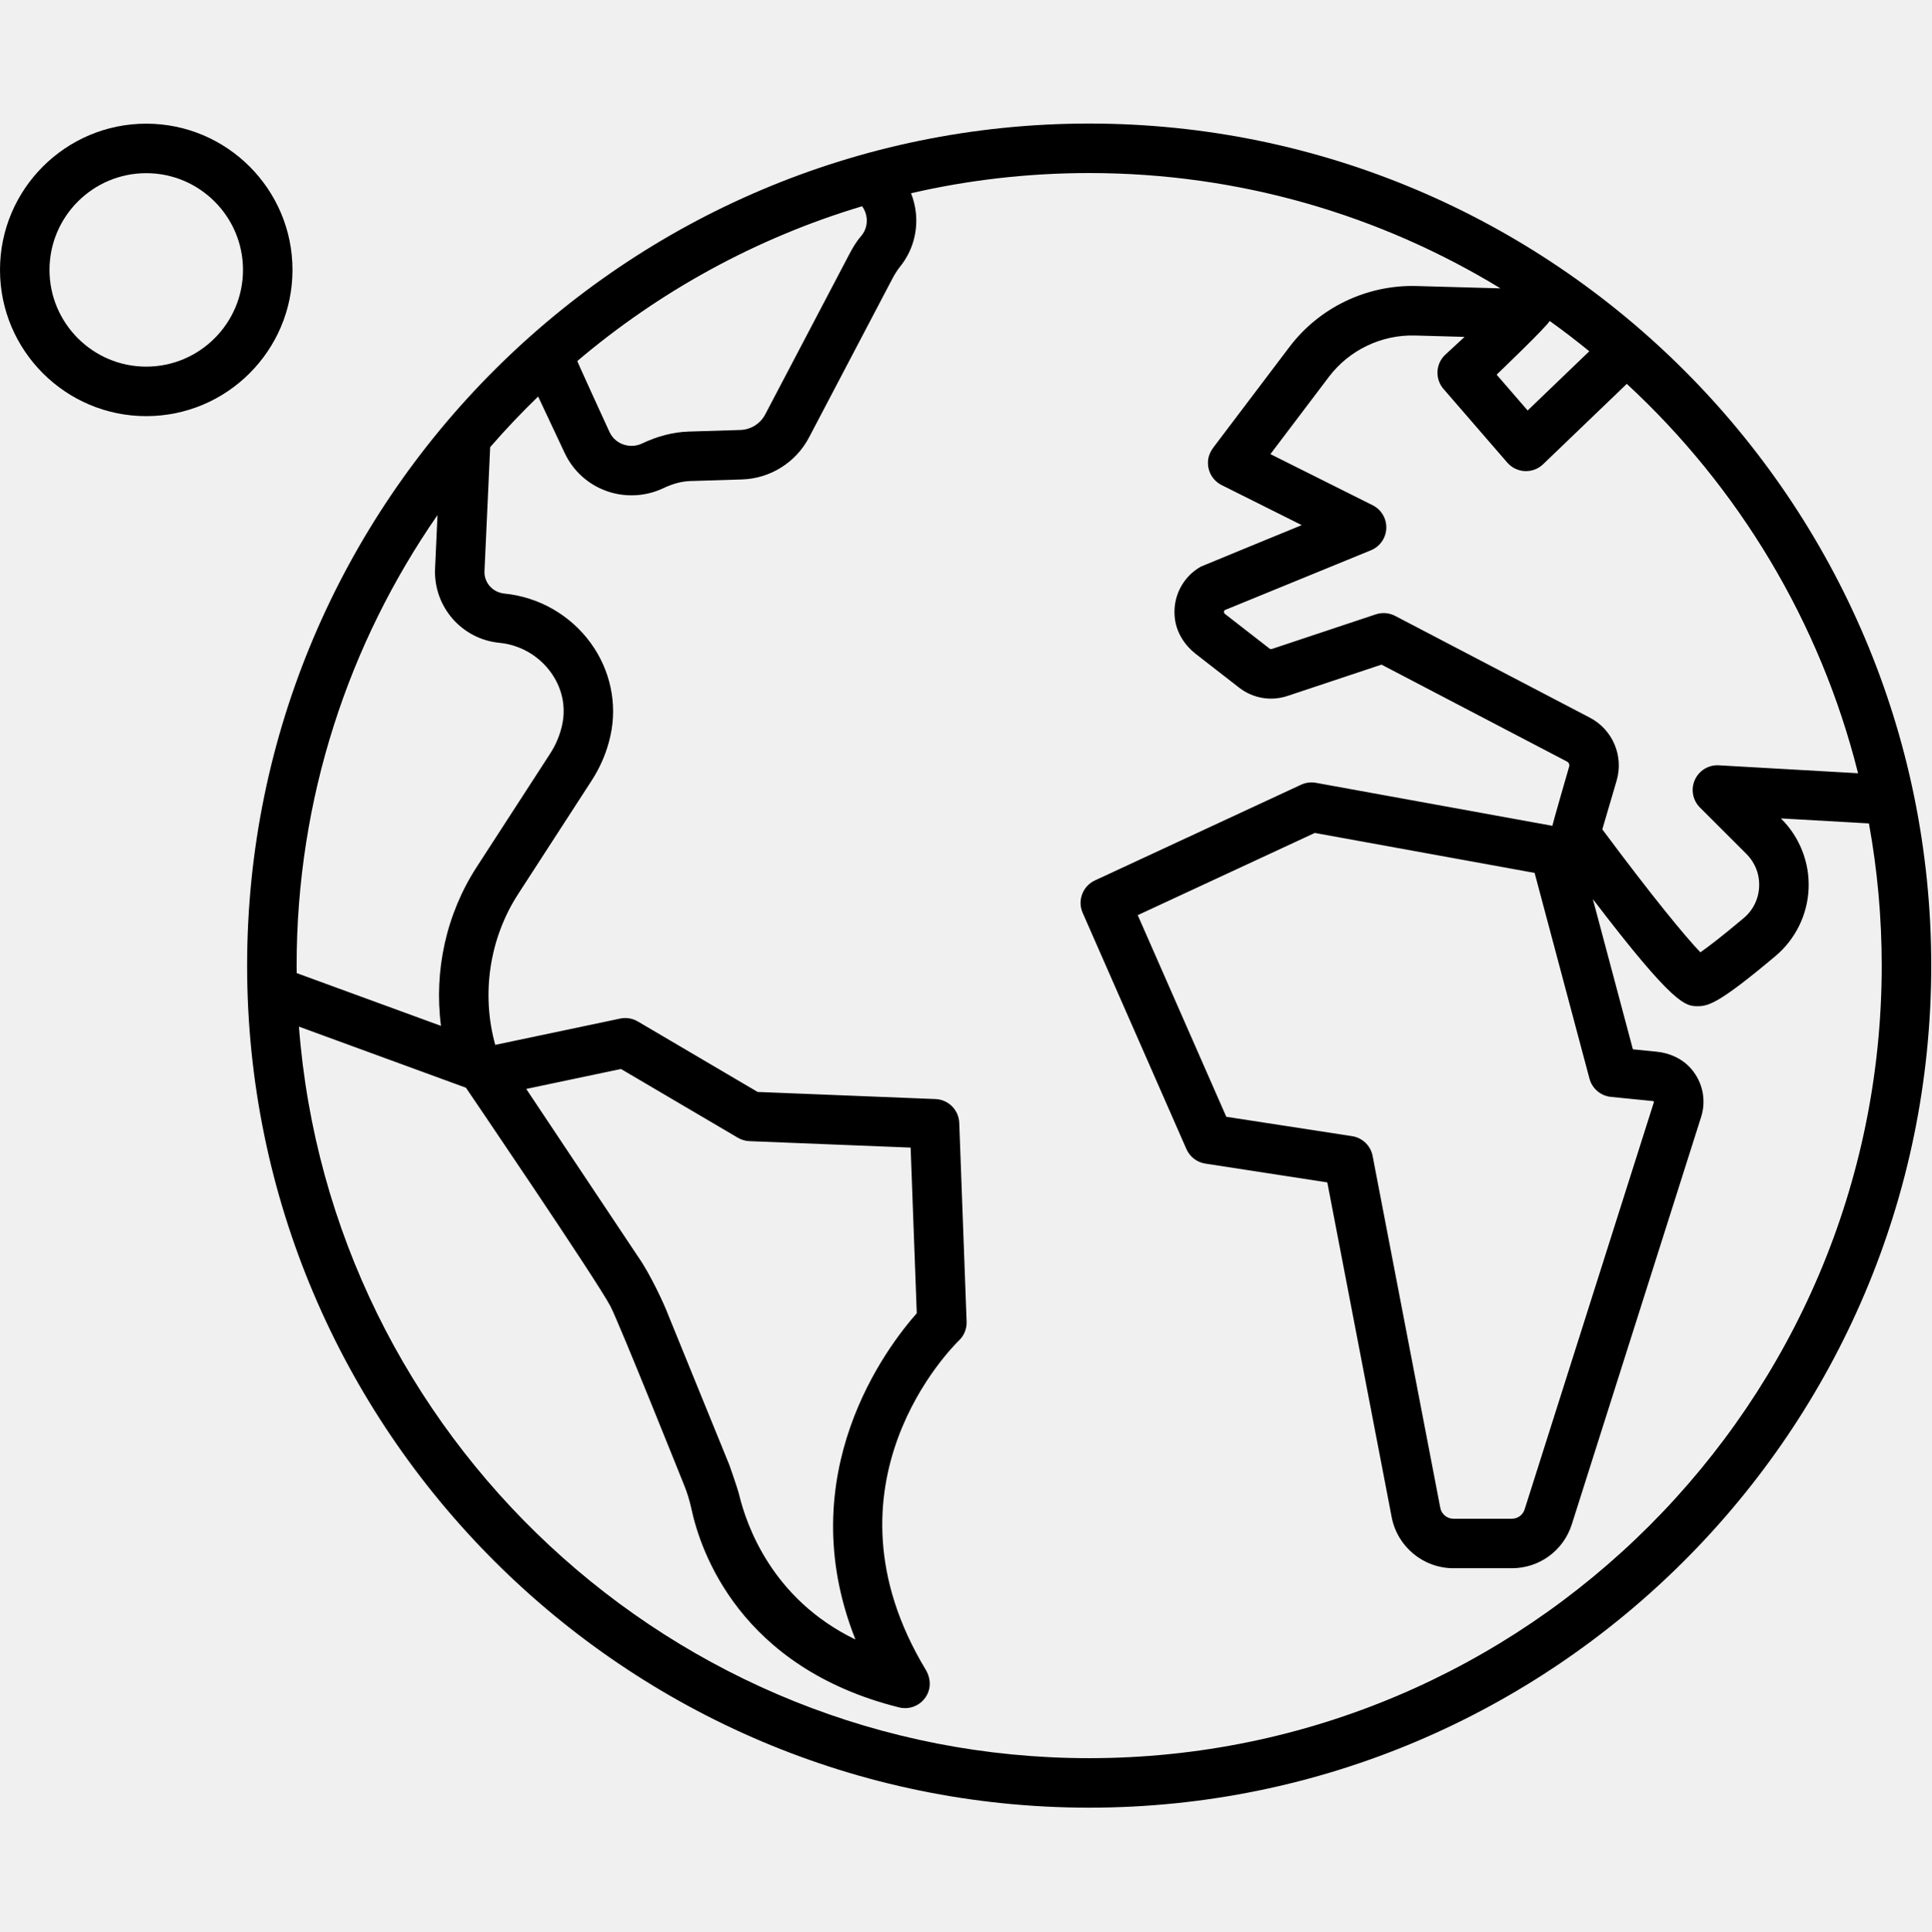
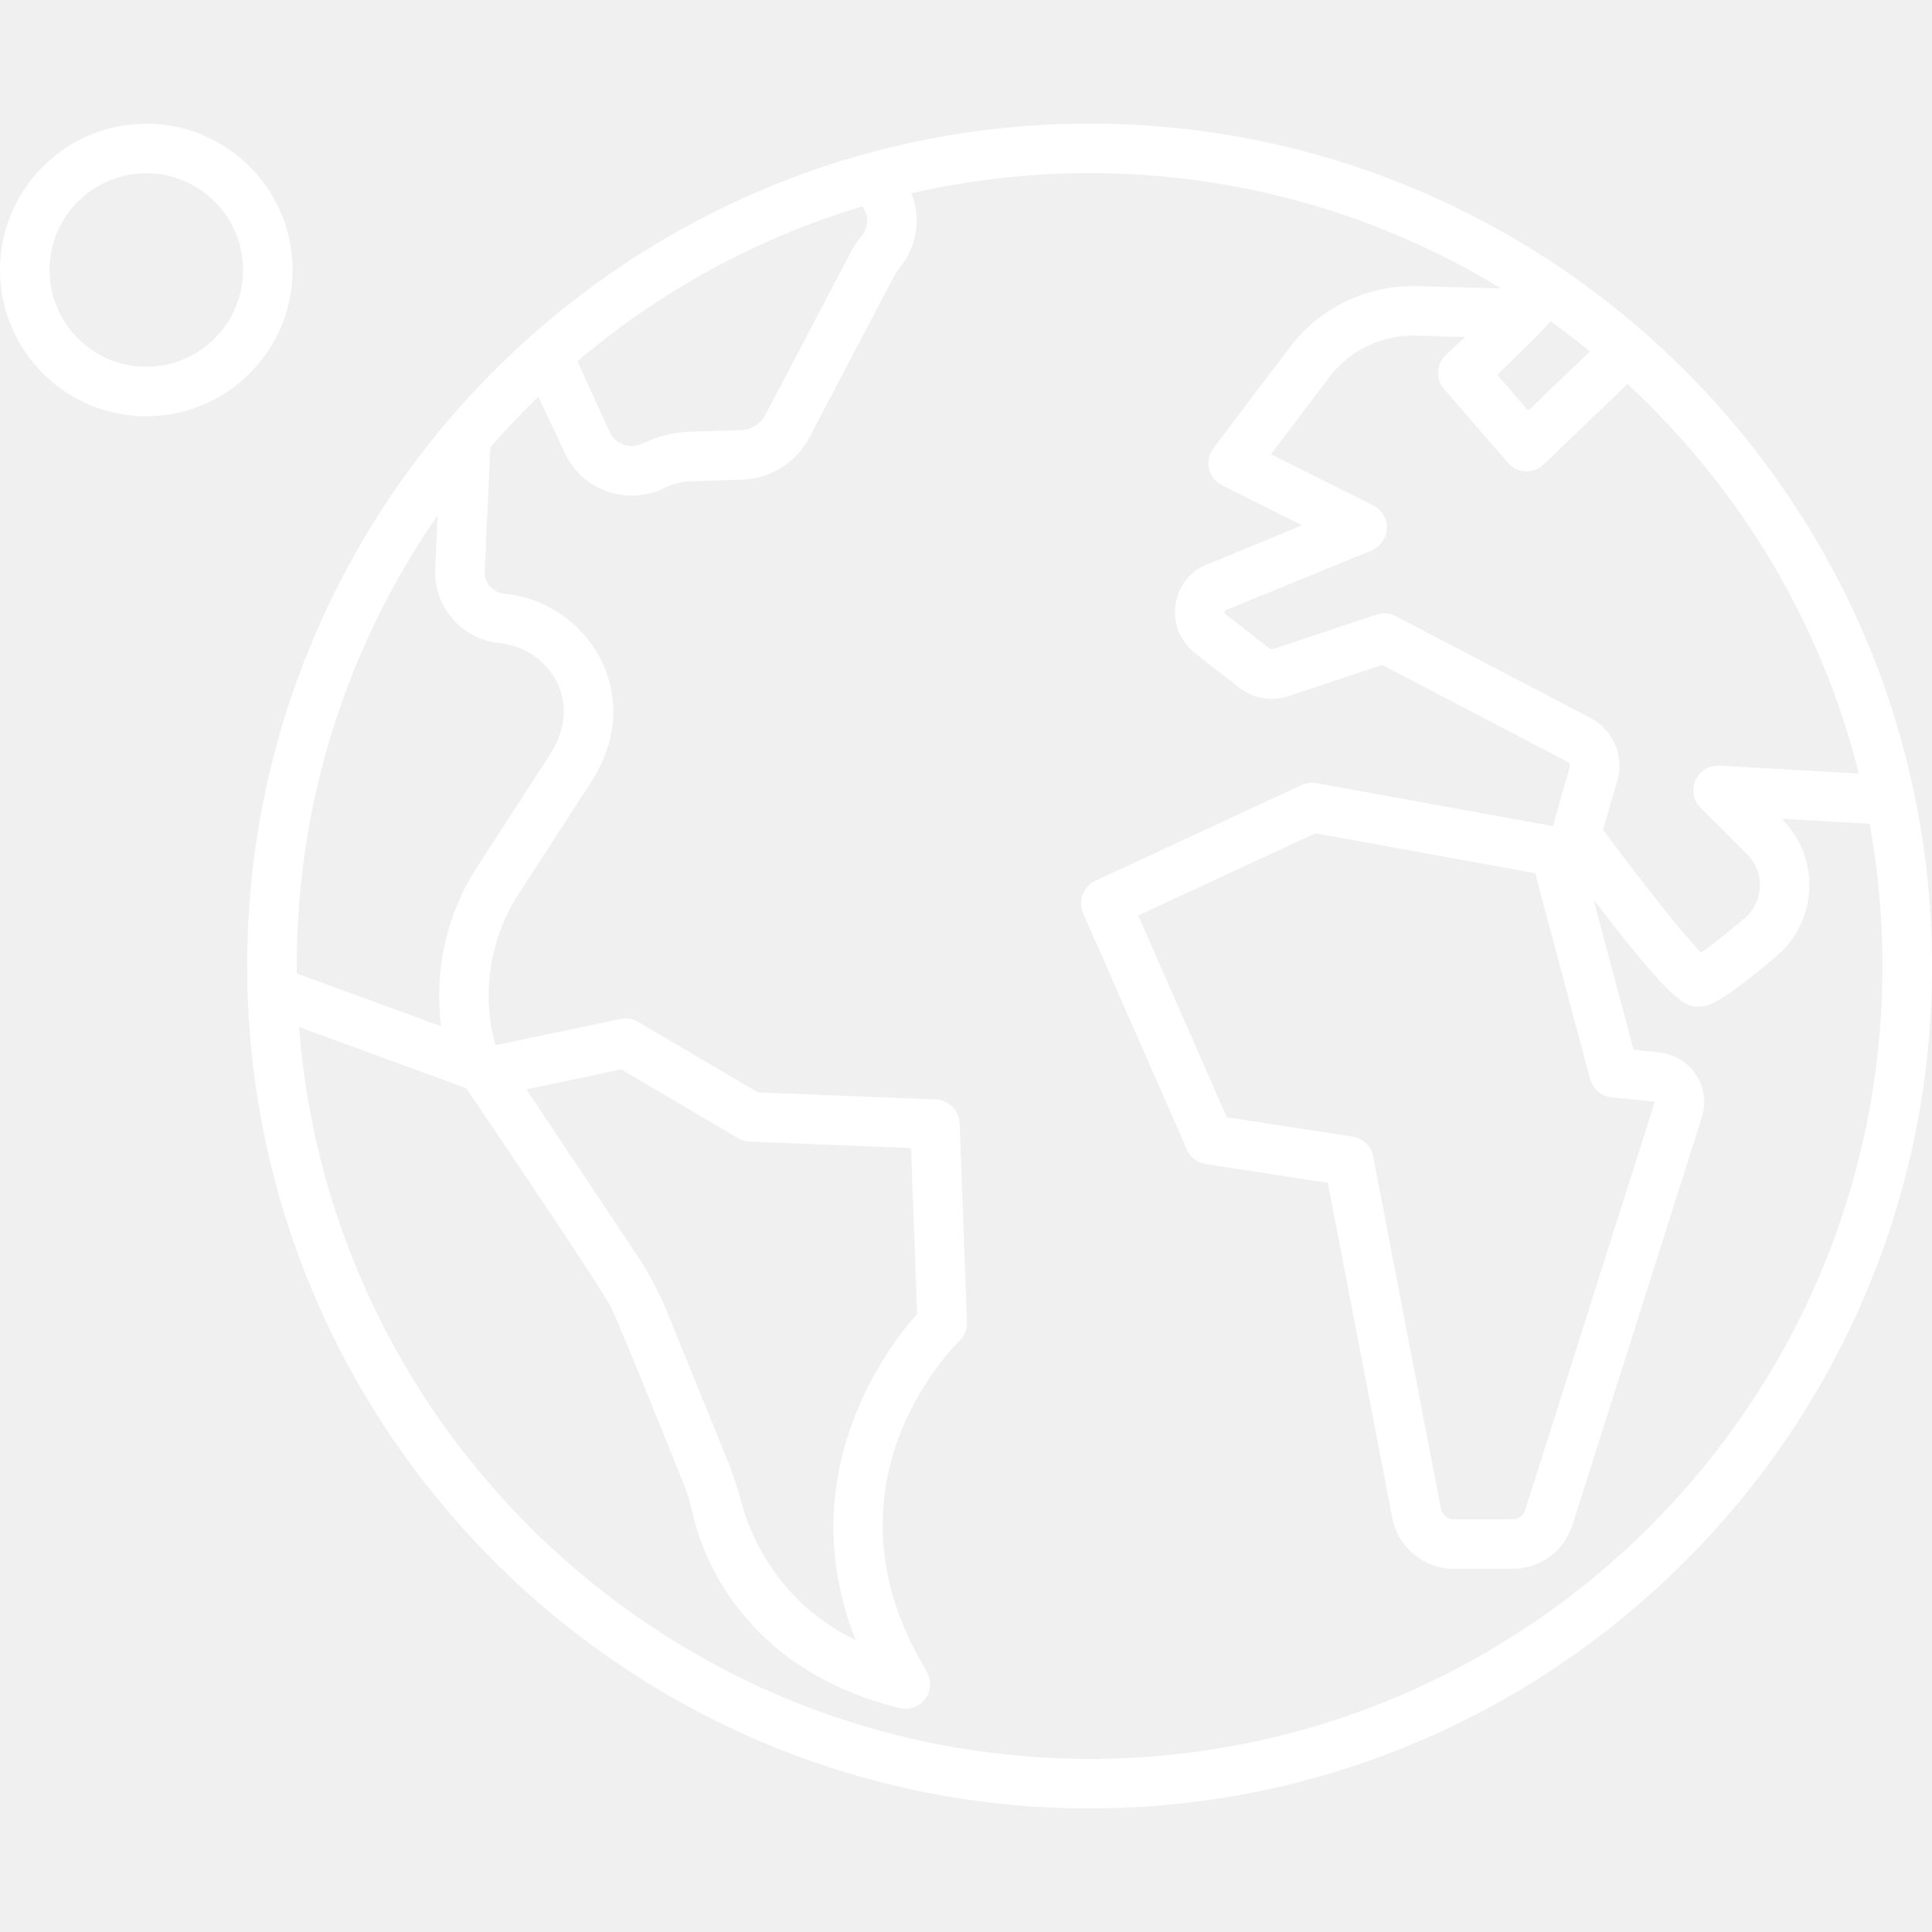
- <svg xmlns="http://www.w3.org/2000/svg" version="1.1" id="Capa_1" x="0px" y="0px" viewBox="0 0 312.103 312.103" style="enable-background:new 0 0 312.103 312.103;" xml:space="preserve">
+ <svg xmlns="http://www.w3.org/2000/svg" version="1.1" id="Capa_1" x="0px" y="0px" viewBox="0 0 312.103 312.103" style="enable-background:new 0 0 312.103 312.103;" xml:space="preserve" width="512px" height="512px">
  <g>
-     <path d="M176.018,19.966c-75.038,0-136.085,61.047-136.085,136.085s61.048,136.085,136.085,136.085s136.085-61.048,136.085-136.085   S251.055,19.966,176.018,19.966z M300.279,124.962l-22.499-1.282c-1.66-0.094-3.2,0.845-3.878,2.359   c-0.678,1.515-0.351,3.291,0.824,4.464l7.51,7.504c1.412,1.412,2.143,3.288,2.058,5.283c-0.086,1.996-0.976,3.804-2.505,5.09   c-3.653,3.072-5.787,4.683-6.991,5.52c-2.502-2.6-7.928-9.22-15.849-19.869l2.317-7.889c1.165-3.967-0.649-8.237-4.313-10.152   l-31.488-16.458c-0.963-0.503-2.088-0.593-3.117-0.25l-16.802,5.597c-0.129,0.042-0.271,0.019-0.381-0.066l-7.203-5.6   c-0.047-0.037-0.173-0.135-0.158-0.354c0.009-0.121,0.055-0.199,0.103-0.25l23.65-9.68c1.453-0.595,2.423-1.983,2.482-3.552   s-0.805-3.026-2.208-3.728l-16.519-8.259l9.453-12.493c3.28-4.333,8.5-6.826,13.911-6.678l8.011,0.224l-3.093,2.857   c-1.586,1.465-1.723,3.924-0.31,5.557l10.305,11.899c0.718,0.829,1.745,1.327,2.84,1.377c1.098,0.053,2.164-0.352,2.955-1.111   l13.522-12.987C280.913,78.69,294.141,100.435,300.279,124.962z M256.874,174.316c0.429,1.609,1.81,2.784,3.467,2.949l6.865,0.687   l0.089,0.135l-20.902,65.844c-0.287,0.904-1.117,1.512-2.066,1.512h-9.432c-1.038,0-1.933-0.739-2.128-1.758l-10.938-56.875   c-0.319-1.66-1.648-2.94-3.319-3.198l-20.329-3.131l-14.311-32.585l28.614-13.285l35.524,6.459L256.874,174.316z M250.437,51.863   c2.189,1.568,4.324,3.205,6.408,4.904l-9.963,9.569l-5.012-5.788C241.869,60.549,250.236,52.536,250.437,51.863z M140.058,35.219   c0.071,0.66,0.031,1.88-0.928,2.976c-0.763,0.871-1.347,1.883-1.885,2.908l-13.581,25.871c-0.788,1.501-2.323,2.461-4.017,2.513   l-8.33,0.257c-2.495,0.077-5.043,0.729-7.575,1.937c-0.93,0.444-2.034,0.494-3.027,0.141c-0.696-0.249-1.648-0.803-2.225-2.028   c0,0-5.213-11.354-5.192-11.451c13.297-11.274,28.915-19.887,46.027-25.013C139.718,33.877,139.983,34.515,140.058,35.219z    M70.703,83.239l-0.395,8.635c-0.281,6.139,4.289,11.415,10.405,12.012c3.309,0.323,6.328,2.051,8.285,4.741   c1.842,2.532,2.499,5.559,1.849,8.524c-0.361,1.649-1.013,3.209-1.938,4.637l-11.877,18.334   c-4.927,7.604-6.923,16.787-5.766,25.668l-23.317-8.529c-0.004-0.404-0.015-0.806-0.015-1.211   C47.932,129.023,56.355,103.928,70.703,83.239z M176.018,284.136c-67.308,0-122.657-52.187-127.709-118.223l26.988,9.871   c0,0,21.17,31.134,23.359,35.329c1.415,2.711,11.932,28.97,11.932,28.97c0.504,1.238,0.883,2.521,1.165,3.828   c1.456,6.742,7.777,25.58,33.543,32.021c0.322,0.081,0.648,0.12,0.97,0.12c1.61,0,3.14-0.974,3.761-2.626   c0.444-1.182,0.225-2.511-0.427-3.592c-18.101-30,4.417-52.269,5.378-53.197c0.828-0.791,1.278-1.898,1.235-3.042l-1.19-32.129   c-0.077-2.088-1.749-3.765-3.837-3.849l-28.746-1.15l-19.364-11.391c-0.86-0.506-1.877-0.673-2.853-0.466l-20.188,4.25   c-2.283-8.217-0.95-17.196,3.71-24.389l11.877-18.334c1.449-2.237,2.472-4.685,3.039-7.276c1.128-5.153-0.036-10.599-3.195-14.941   c-3.294-4.528-8.375-7.44-13.944-7.993c-1.876-0.186-3.312-1.741-3.226-3.624l0.918-20.039c2.462-2.841,5.053-5.568,7.752-8.182   l4.286,9.117c1.364,2.898,3.771,5.084,6.775,6.157c1.301,0.464,2.669,0.694,4.034,0.694c1.766,0,3.526-0.386,5.126-1.149   c1.525-0.728,2.999-1.118,4.378-1.161l8.33-0.257c4.577-0.141,8.724-2.736,10.852-6.791l13.39-25.507   c0.383-0.73,0.801-1.445,1.318-2.087c1.974-2.445,2.898-5.55,2.557-8.732c-0.117-1.097-0.393-2.145-0.783-3.138   c9.256-2.134,18.893-3.263,28.788-3.263c24.323,0,47.084,6.816,66.474,18.637L228.9,46.223c-8.01-0.212-15.678,3.458-20.514,9.848   l-12.284,16.233c-0.431,0.569-0.751,1.229-0.847,1.937c-0.241,1.773,0.678,3.404,2.174,4.153l12.942,6.471   c0,0-16.164,6.628-16.313,6.712c-2.958,1.681-4.652,4.992-4.175,8.494c0.305,2.239,1.59,4.231,3.374,5.618l6.997,5.44   c2.224,1.731,5.148,2.233,7.821,1.34l15.189-5.06l29.983,15.671c0.293,0.153,0.436,0.491,0.343,0.808c0,0-2.673,9.233-2.716,9.569   l-38.208-6.947c-0.812-0.148-1.65-0.04-2.399,0.307l-33.319,15.469c-1.974,0.917-2.853,3.244-1.978,5.236l16.769,38.183   c0.55,1.252,1.702,2.137,3.054,2.345l19.712,3.036l10.405,54.107c0.919,4.778,5.119,8.247,9.985,8.247h9.432   c4.45,0,8.344-2.85,9.691-7.091l20.902-65.844c0.856-2.696,0.263-5.63-1.642-7.811c-1.398-1.601-3.423-2.519-5.538-2.731   l-3.849-0.385l-6.475-24.283c13.195,17.299,14.967,17.315,16.972,17.315c1.756,0,3.579-0.564,12.55-8.109   c3.219-2.707,5.168-6.668,5.349-10.87c0.181-4.2-1.421-8.313-4.396-11.285l-0.084-0.084l14.228,0.811   c1.356,7.456,2.068,15.134,2.068,22.975C304.103,226.677,246.644,284.136,176.018,284.136z M138.247,264.96   c-13.574-6.561-17.636-18.63-18.792-23.374c-0.289-1.185-1.596-4.859-1.596-4.859l-9.814-24.089   c-0.662-1.804-2.995-6.804-4.906-9.513l-18.096-27.144l15.312-3.224l18.892,11.113c0.569,0.334,1.211,0.523,1.87,0.55l26.048,1.042   l0.992,26.77C143.38,217.623,127.61,238.225,138.247,264.96z" />
-     <path d="M47.267,43.618c0-13.031-10.602-23.633-23.633-23.633S0,30.587,0,43.618s10.602,23.633,23.633,23.633   S47.267,56.649,47.267,43.618z M23.633,59.251C15.013,59.251,8,52.238,8,43.618s7.013-15.633,15.633-15.633   s15.633,7.013,15.633,15.633S32.253,59.251,23.633,59.251z" />
+     <path d="M176.018,19.966c-75.038,0-136.085,61.047-136.085,136.085s61.048,136.085,136.085,136.085s136.085-61.048,136.085-136.085   S251.055,19.966,176.018,19.966z M300.279,124.962l-22.499-1.282c-1.66-0.094-3.2,0.845-3.878,2.359   c-0.678,1.515-0.351,3.291,0.824,4.464l7.51,7.504c1.412,1.412,2.143,3.288,2.058,5.283c-0.086,1.996-0.976,3.804-2.505,5.09   c-3.653,3.072-5.787,4.683-6.991,5.52c-2.502-2.6-7.928-9.22-15.849-19.869l2.317-7.889c1.165-3.967-0.649-8.237-4.313-10.152   l-31.488-16.458c-0.963-0.503-2.088-0.593-3.117-0.25l-16.802,5.597c-0.129,0.042-0.271,0.019-0.381-0.066l-7.203-5.6   c-0.047-0.037-0.173-0.135-0.158-0.354c0.009-0.121,0.055-0.199,0.103-0.25l23.65-9.68c1.453-0.595,2.423-1.983,2.482-3.552   s-0.805-3.026-2.208-3.728l-16.519-8.259l9.453-12.493c3.28-4.333,8.5-6.826,13.911-6.678l8.011,0.224l-3.093,2.857   c-1.586,1.465-1.723,3.924-0.31,5.557l10.305,11.899c0.718,0.829,1.745,1.327,2.84,1.377c1.098,0.053,2.164-0.352,2.955-1.111   l13.522-12.987C280.913,78.69,294.141,100.435,300.279,124.962z M256.874,174.316c0.429,1.609,1.81,2.784,3.467,2.949l6.865,0.687   l0.089,0.135l-20.902,65.844c-0.287,0.904-1.117,1.512-2.066,1.512h-9.432c-1.038,0-1.933-0.739-2.128-1.758l-10.938-56.875   c-0.319-1.66-1.648-2.94-3.319-3.198l-20.329-3.131l-14.311-32.585l28.614-13.285l35.524,6.459L256.874,174.316z M250.437,51.863   c2.189,1.568,4.324,3.205,6.408,4.904l-9.963,9.569l-5.012-5.788C241.869,60.549,250.236,52.536,250.437,51.863z M140.058,35.219   c0.071,0.66,0.031,1.88-0.928,2.976c-0.763,0.871-1.347,1.883-1.885,2.908l-13.581,25.871c-0.788,1.501-2.323,2.461-4.017,2.513   l-8.33,0.257c-2.495,0.077-5.043,0.729-7.575,1.937c-0.93,0.444-2.034,0.494-3.027,0.141c-0.696-0.249-1.648-0.803-2.225-2.028   c0,0-5.213-11.354-5.192-11.451c13.297-11.274,28.915-19.887,46.027-25.013C139.718,33.877,139.983,34.515,140.058,35.219z    M70.703,83.239l-0.395,8.635c-0.281,6.139,4.289,11.415,10.405,12.012c3.309,0.323,6.328,2.051,8.285,4.741   c1.842,2.532,2.499,5.559,1.849,8.524c-0.361,1.649-1.013,3.209-1.938,4.637l-11.877,18.334   c-4.927,7.604-6.923,16.787-5.766,25.668l-23.317-8.529c-0.004-0.404-0.015-0.806-0.015-1.211   C47.932,129.023,56.355,103.928,70.703,83.239z M176.018,284.136c-67.308,0-122.657-52.187-127.709-118.223l26.988,9.871   c0,0,21.17,31.134,23.359,35.329c1.415,2.711,11.932,28.97,11.932,28.97c0.504,1.238,0.883,2.521,1.165,3.828   c1.456,6.742,7.777,25.58,33.543,32.021c0.322,0.081,0.648,0.12,0.97,0.12c1.61,0,3.14-0.974,3.761-2.626   c0.444-1.182,0.225-2.511-0.427-3.592c-18.101-30,4.417-52.269,5.378-53.197c0.828-0.791,1.278-1.898,1.235-3.042l-1.19-32.129   c-0.077-2.088-1.749-3.765-3.837-3.849l-28.746-1.15l-19.364-11.391c-0.86-0.506-1.877-0.673-2.853-0.466l-20.188,4.25   c-2.283-8.217-0.95-17.196,3.71-24.389l11.877-18.334c1.449-2.237,2.472-4.685,3.039-7.276c1.128-5.153-0.036-10.599-3.195-14.941   c-3.294-4.528-8.375-7.44-13.944-7.993c-1.876-0.186-3.312-1.741-3.226-3.624l0.918-20.039c2.462-2.841,5.053-5.568,7.752-8.182   l4.286,9.117c1.364,2.898,3.771,5.084,6.775,6.157c1.301,0.464,2.669,0.694,4.034,0.694c1.766,0,3.526-0.386,5.126-1.149   c1.525-0.728,2.999-1.118,4.378-1.161l8.33-0.257c4.577-0.141,8.724-2.736,10.852-6.791l13.39-25.507   c0.383-0.73,0.801-1.445,1.318-2.087c1.974-2.445,2.898-5.55,2.557-8.732c-0.117-1.097-0.393-2.145-0.783-3.138   c9.256-2.134,18.893-3.263,28.788-3.263c24.323,0,47.084,6.816,66.474,18.637L228.9,46.223c-8.01-0.212-15.678,3.458-20.514,9.848   l-12.284,16.233c-0.431,0.569-0.751,1.229-0.847,1.937c-0.241,1.773,0.678,3.404,2.174,4.153l12.942,6.471   c0,0-16.164,6.628-16.313,6.712c-2.958,1.681-4.652,4.992-4.175,8.494c0.305,2.239,1.59,4.231,3.374,5.618l6.997,5.44   c2.224,1.731,5.148,2.233,7.821,1.34l15.189-5.06l29.983,15.671c0.293,0.153,0.436,0.491,0.343,0.808c0,0-2.673,9.233-2.716,9.569   l-38.208-6.947c-0.812-0.148-1.65-0.04-2.399,0.307l-33.319,15.469c-1.974,0.917-2.853,3.244-1.978,5.236l16.769,38.183   c0.55,1.252,1.702,2.137,3.054,2.345l19.712,3.036l10.405,54.107c0.919,4.778,5.119,8.247,9.985,8.247h9.432   c4.45,0,8.344-2.85,9.691-7.091l20.902-65.844c0.856-2.696,0.263-5.63-1.642-7.811c-1.398-1.601-3.423-2.519-5.538-2.731   l-3.849-0.385l-6.475-24.283c13.195,17.299,14.967,17.315,16.972,17.315c1.756,0,3.579-0.564,12.55-8.109   c3.219-2.707,5.168-6.668,5.349-10.87c0.181-4.2-1.421-8.313-4.396-11.285l-0.084-0.084l14.228,0.811   c1.356,7.456,2.068,15.134,2.068,22.975C304.103,226.677,246.644,284.136,176.018,284.136z M138.247,264.96   c-13.574-6.561-17.636-18.63-18.792-23.374c-0.289-1.185-1.596-4.859-1.596-4.859l-9.814-24.089   c-0.662-1.804-2.995-6.804-4.906-9.513l-18.096-27.144l15.312-3.224l18.892,11.113c0.569,0.334,1.211,0.523,1.87,0.55l26.048,1.042   l0.992,26.77C143.38,217.623,127.61,238.225,138.247,264.96z" fill="#FFFFFF" />
+     <path d="M47.267,43.618c0-13.031-10.602-23.633-23.633-23.633S0,30.587,0,43.618s10.602,23.633,23.633,23.633   S47.267,56.649,47.267,43.618z M23.633,59.251C15.013,59.251,8,52.238,8,43.618s7.013-15.633,15.633-15.633   s15.633,7.013,15.633,15.633S32.253,59.251,23.633,59.251z" fill="#FFFFFF" />
  </g>
  <g>
</g>
  <g>
</g>
  <g>
</g>
  <g>
</g>
  <g>
</g>
  <g>
</g>
  <g>
</g>
  <g>
</g>
  <g>
</g>
  <g>
</g>
  <g>
</g>
  <g>
</g>
  <g>
</g>
  <g>
</g>
  <g>
</g>
</svg>
